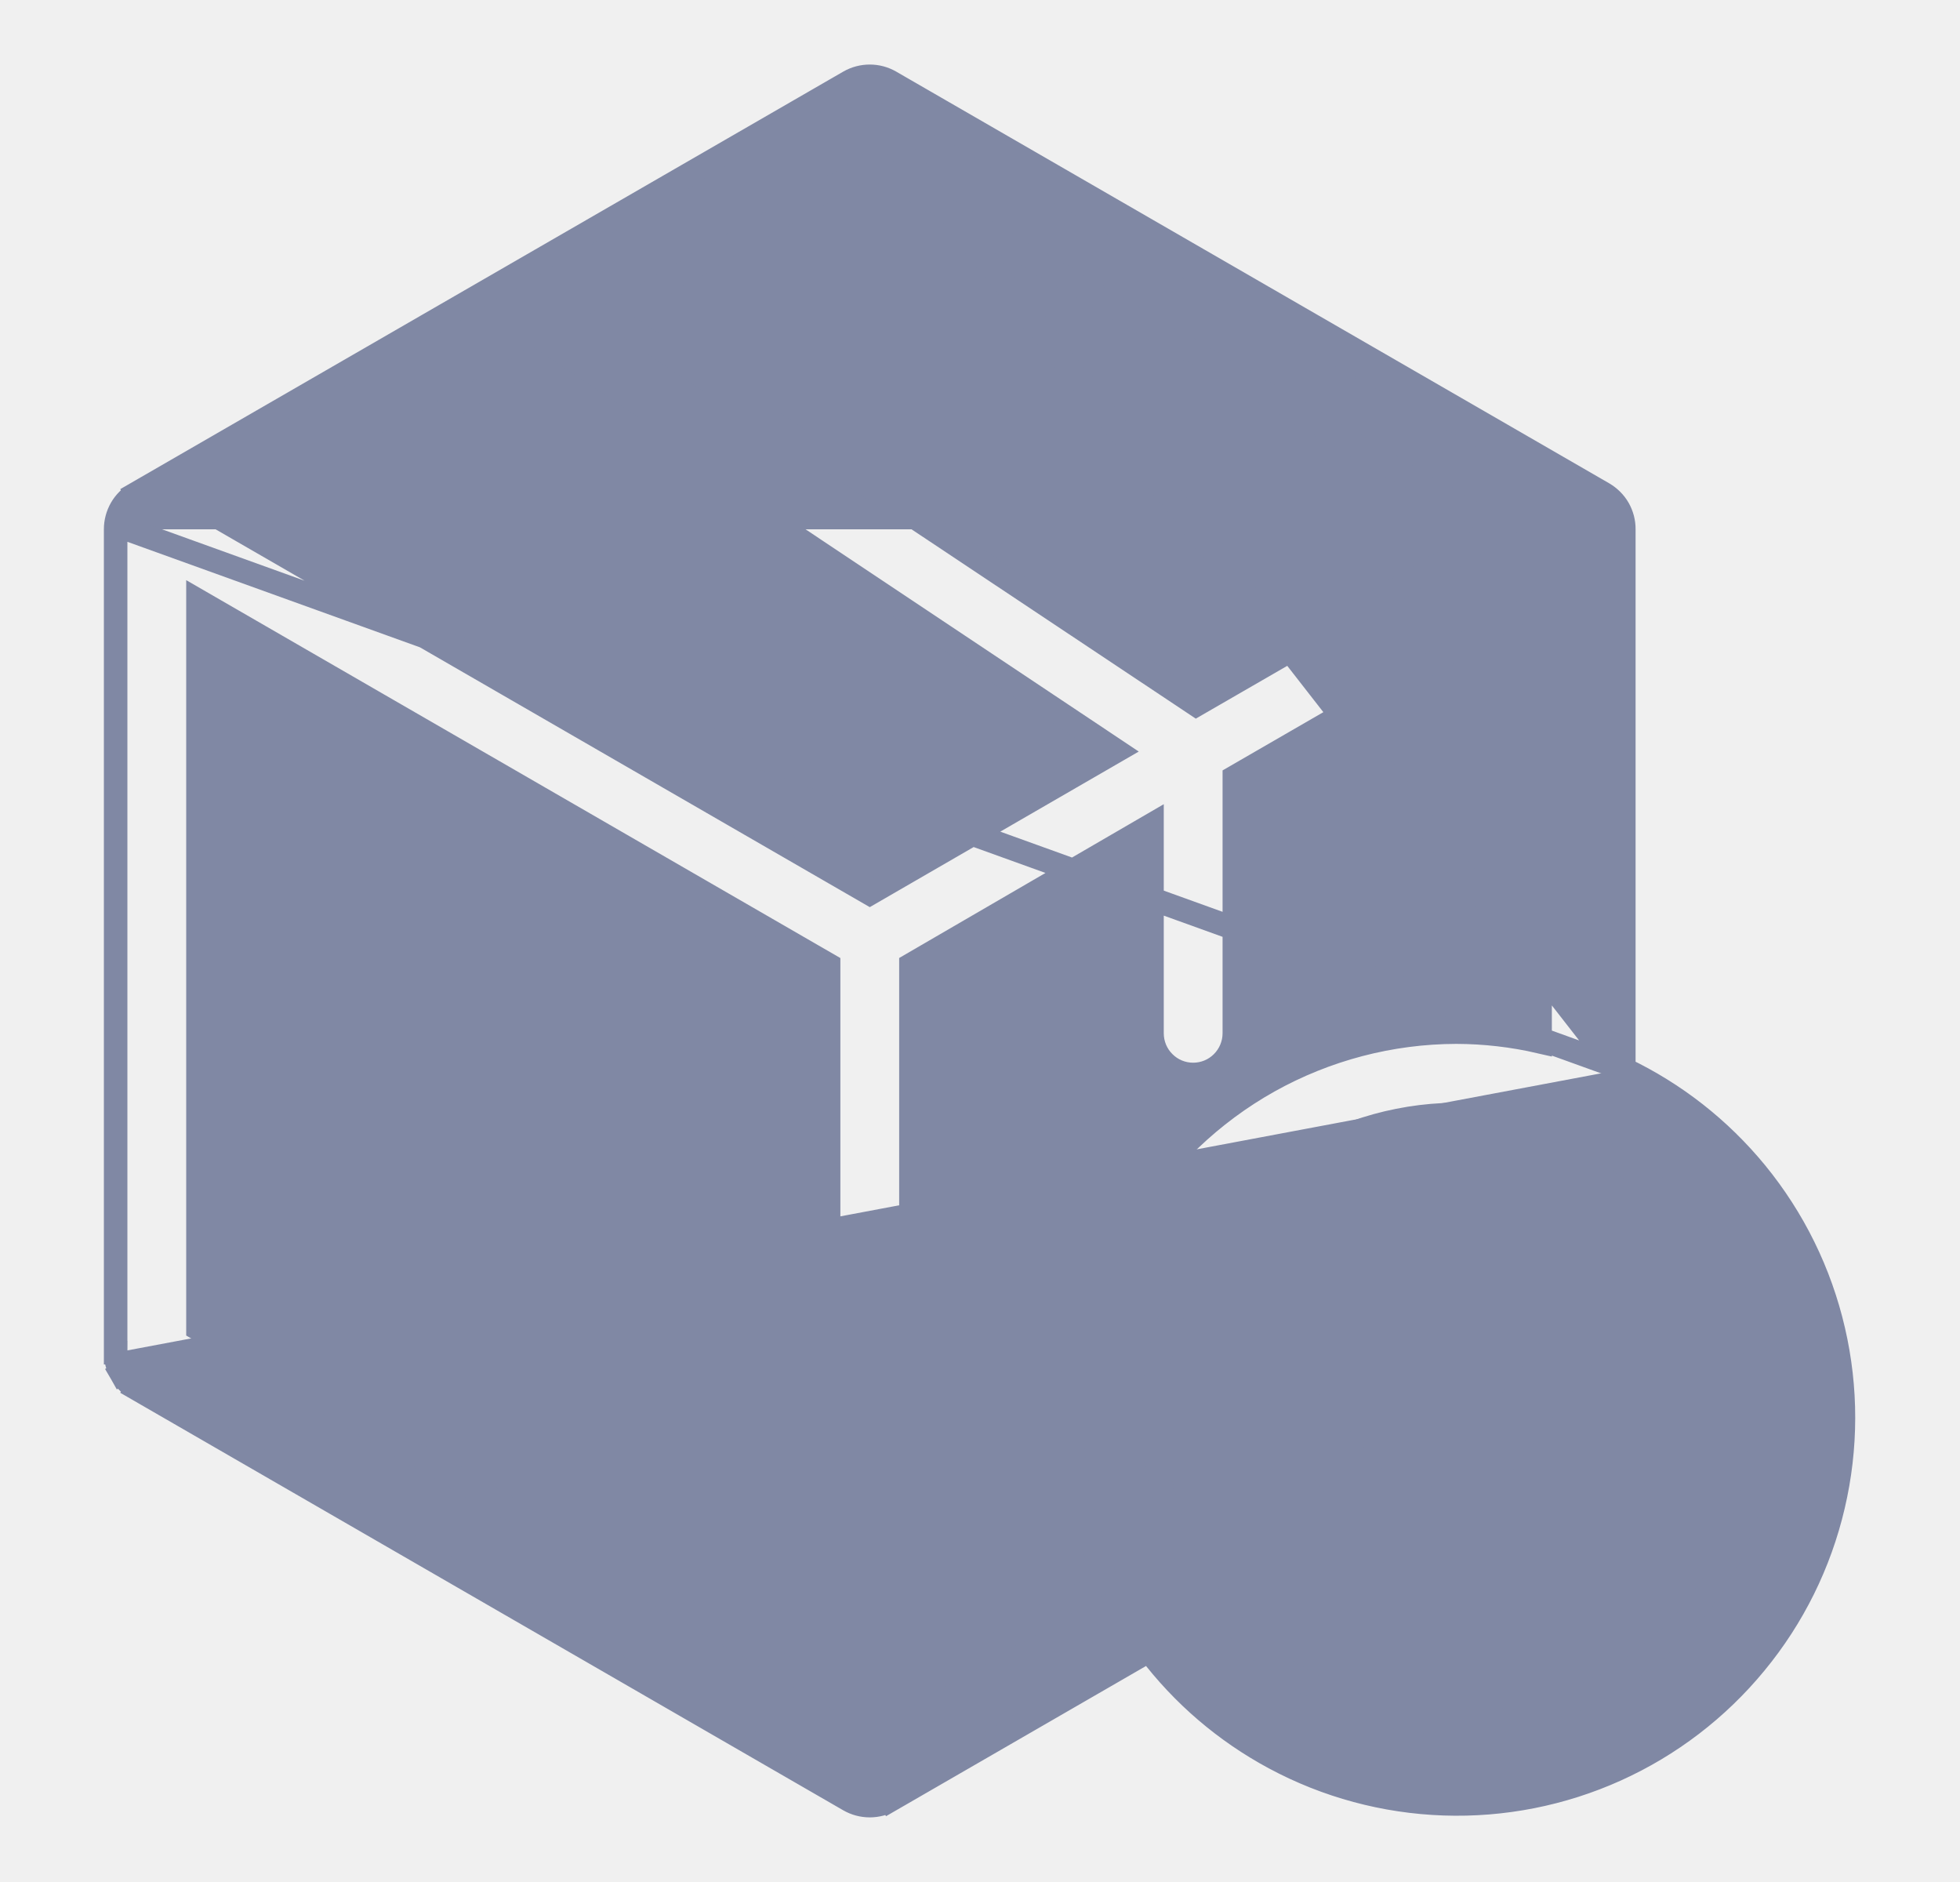
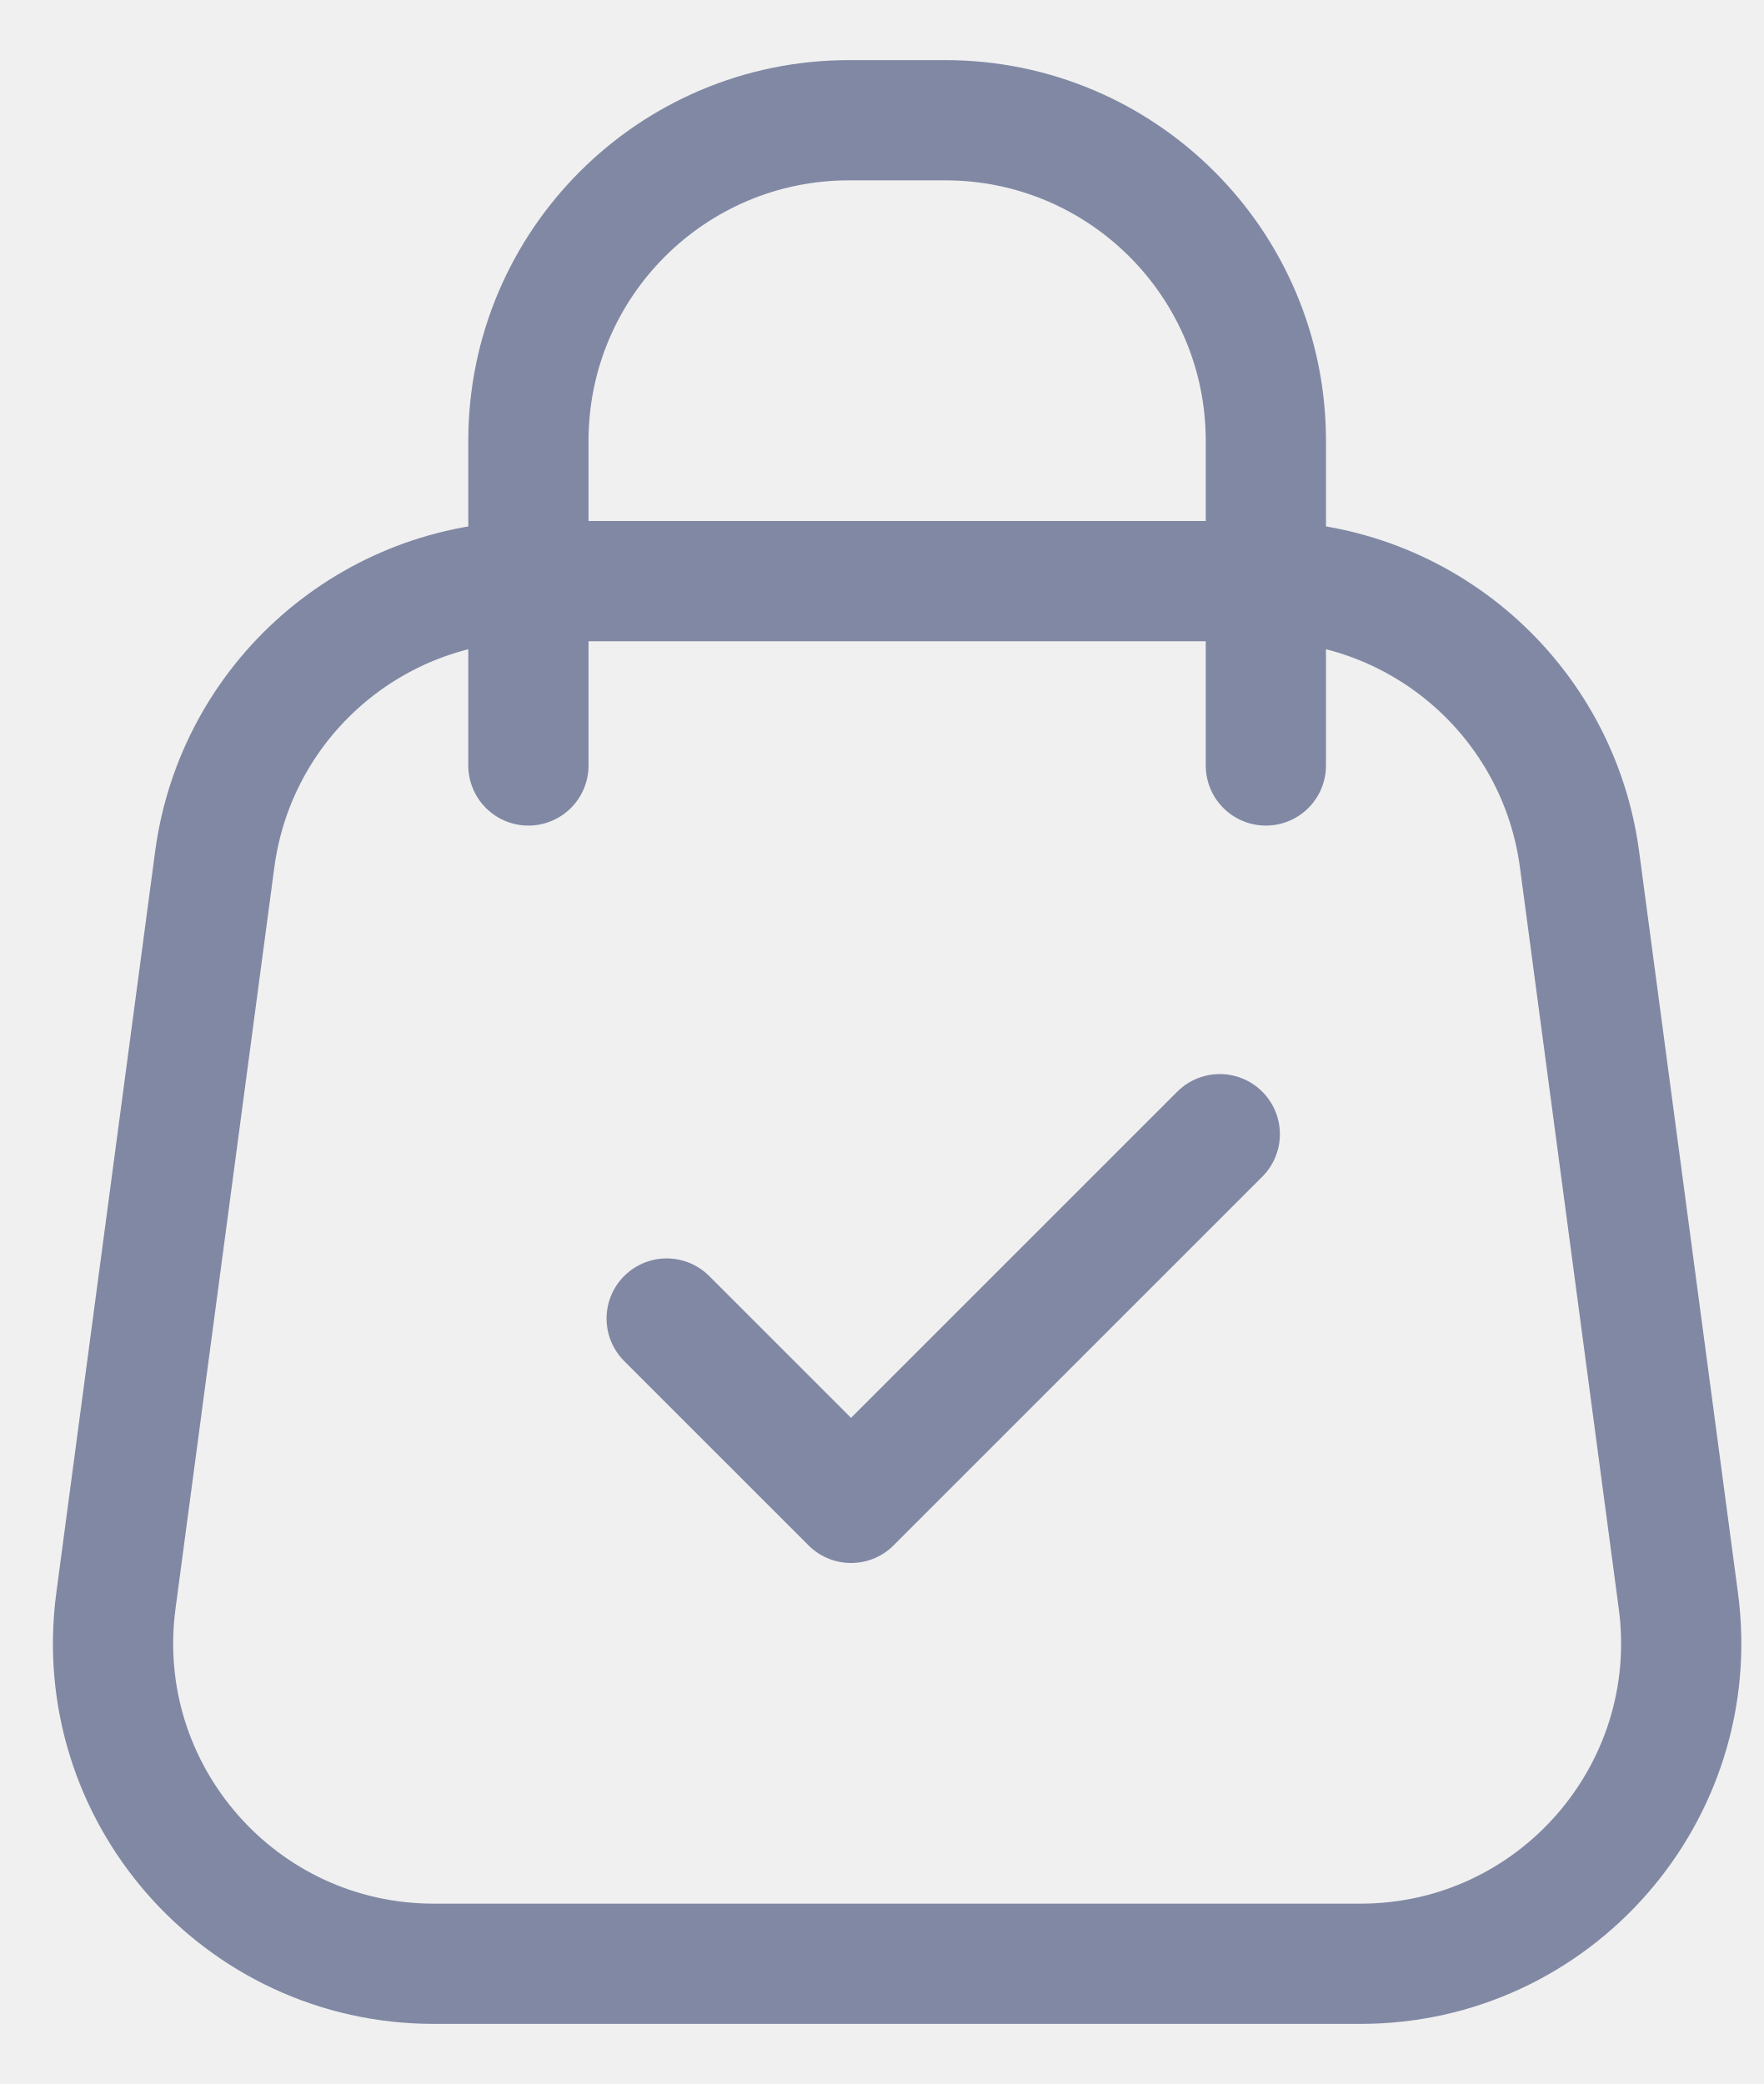
- <svg xmlns="http://www.w3.org/2000/svg" width="25" height="24" viewBox="0 0 25 24" fill="none">
-   <path d="M20.712 13.633C21.365 13.945 21.94 14.396 22.399 14.956C22.878 15.541 23.216 16.229 23.386 16.965C23.557 17.701 23.556 18.467 23.383 19.203C23.211 19.939 22.871 20.626 22.39 21.209C21.91 21.793 21.302 22.258 20.613 22.569C19.924 22.88 19.172 23.028 18.417 23.002C17.661 22.976 16.922 22.777 16.256 22.419C15.63 22.083 15.084 21.616 14.656 21.05L11.356 22.956L11.281 22.826L11.356 22.956C11.276 23.002 11.186 23.026 11.094 23.026C11.002 23.026 10.911 23.002 10.831 22.956L1.738 17.706L1.812 17.576L1.738 17.706C1.657 17.659 1.591 17.593 1.545 17.513L1.675 17.438L1.545 17.513C1.499 17.433 1.475 17.342 1.475 17.249M20.712 13.633L1.625 6.75M20.712 13.633V6.75M20.712 13.633L1.625 6.75M1.475 17.249C1.475 17.249 1.475 17.249 1.475 17.249L1.625 17.25H1.475V17.249ZM1.475 17.249V6.75M1.475 6.75C1.475 6.75 1.475 6.75 1.475 6.75L1.625 6.75M1.475 6.75V6.75H1.625M1.475 6.75C1.475 6.657 1.499 6.567 1.545 6.486C1.591 6.406 1.657 6.34 1.738 6.293L1.812 6.423L1.738 6.293L10.831 1.043C10.911 0.997 11.002 0.973 11.094 0.973C11.186 0.973 11.276 0.997 11.356 1.043L20.45 6.293C20.53 6.34 20.597 6.406 20.643 6.486C20.689 6.567 20.713 6.658 20.712 6.75M20.712 6.75L20.562 6.75M20.712 6.75V6.75H20.562M20.562 6.75V13.563L10.906 1.173C10.963 1.14 11.028 1.123 11.094 1.123C11.16 1.123 11.224 1.14 11.281 1.173L20.375 6.423C20.432 6.456 20.48 6.504 20.513 6.561C20.546 6.618 20.563 6.683 20.562 6.75ZM15.744 9.911L19.644 7.658V13.285C19.294 13.204 18.935 13.163 18.575 13.162L18.575 13.162C17.738 13.164 16.915 13.38 16.184 13.788C15.454 14.197 14.839 14.785 14.399 15.496C13.959 16.208 13.708 17.021 13.669 17.857C13.632 18.646 13.786 19.432 14.116 20.148L11.619 21.591V12.303L14.694 10.516V13.177C14.694 13.316 14.749 13.45 14.848 13.548C14.946 13.647 15.079 13.702 15.219 13.702C15.358 13.702 15.492 13.647 15.59 13.548C15.688 13.45 15.744 13.316 15.744 13.177V9.911ZM15.258 8.988L7.789 4.014L11.094 2.104L19.137 6.749L15.258 8.988ZM14.241 9.575L11.094 11.395L3.05 6.75L6.776 4.597L14.241 9.575ZM2.525 16.945V7.658L10.569 12.304V21.591L2.525 16.945ZM18.594 21.974C17.826 21.974 17.076 21.747 16.437 21.32C15.799 20.894 15.302 20.288 15.008 19.579C14.714 18.869 14.637 18.089 14.787 17.336C14.937 16.583 15.306 15.892 15.849 15.349C16.392 14.806 17.084 14.436 17.837 14.287C18.589 14.137 19.37 14.214 20.079 14.508C20.788 14.801 21.394 15.299 21.821 15.937C22.247 16.575 22.475 17.326 22.475 18.093C22.474 19.122 22.065 20.109 21.337 20.837C20.609 21.564 19.623 21.974 18.594 21.974Z" fill="#8088A4" stroke="#8088A4" stroke-width="0.3" />
-   <mask id="path-2-inside-1_5633_11485" fill="white">
-     <path d="M20.375 16.148L18.05 19.215L16.831 17.782C16.767 17.705 16.675 17.657 16.575 17.648C16.475 17.639 16.376 17.67 16.299 17.734C16.222 17.798 16.173 17.89 16.164 17.99C16.155 18.09 16.186 18.189 16.25 18.266L17.75 20.059C17.785 20.1 17.829 20.133 17.878 20.156C17.927 20.178 17.981 20.19 18.035 20.19C18.091 20.188 18.146 20.174 18.197 20.148C18.247 20.122 18.29 20.085 18.324 20.04L20.93 16.601C20.979 16.569 21.019 16.525 21.048 16.474C21.077 16.423 21.094 16.366 21.097 16.308C21.1 16.249 21.089 16.19 21.065 16.137C21.041 16.083 21.005 16.036 20.96 15.999C20.914 15.962 20.861 15.936 20.803 15.923C20.746 15.91 20.687 15.911 20.63 15.926C20.573 15.94 20.52 15.968 20.476 16.006C20.432 16.045 20.397 16.093 20.375 16.148Z" />
-   </mask>
-   <path d="M20.375 16.148L18.05 19.215L16.831 17.782C16.767 17.705 16.675 17.657 16.575 17.648C16.475 17.639 16.376 17.67 16.299 17.734C16.222 17.798 16.173 17.89 16.164 17.99C16.155 18.09 16.186 18.189 16.25 18.266L17.75 20.059C17.785 20.1 17.829 20.133 17.878 20.156C17.927 20.178 17.981 20.19 18.035 20.19C18.091 20.188 18.146 20.174 18.197 20.148C18.247 20.122 18.29 20.085 18.324 20.04L20.93 16.601C20.979 16.569 21.019 16.525 21.048 16.474C21.077 16.423 21.094 16.366 21.097 16.308C21.1 16.249 21.089 16.19 21.065 16.137C21.041 16.083 21.005 16.036 20.96 15.999C20.914 15.962 20.861 15.936 20.803 15.923C20.746 15.91 20.687 15.911 20.63 15.926C20.573 15.94 20.52 15.968 20.476 16.006C20.432 16.045 20.397 16.093 20.375 16.148Z" fill="#8088A4" />
-   <path d="M20.375 16.148L21.57 17.054L21.69 16.896L21.764 16.714L20.375 16.148ZM18.05 19.215L16.907 20.187L18.117 21.609L19.245 20.121L18.05 19.215ZM16.831 17.782L15.678 18.742L15.684 18.748L15.689 18.755L16.831 17.782ZM16.25 18.266L15.097 19.226L15.1 19.229L16.25 18.266ZM17.75 20.059L16.6 21.021L16.605 21.028L16.61 21.034L17.75 20.059ZM18.035 20.19L18.035 21.69L18.058 21.69L18.081 21.689L18.035 20.19ZM18.324 20.04L17.128 19.134L17.123 19.141L18.324 20.04ZM20.93 16.601L20.099 15.352L19.888 15.493L19.735 15.695L20.93 16.601ZM19.18 15.241L16.855 18.309L19.245 20.121L21.57 17.054L19.18 15.241ZM19.192 18.243L17.974 16.811L15.689 18.755L16.907 20.187L19.192 18.243ZM17.984 16.823C17.666 16.44 17.208 16.2 16.712 16.154L16.438 19.142C16.142 19.114 15.869 18.971 15.678 18.742L17.984 16.823ZM16.712 16.154C16.216 16.109 15.722 16.262 15.339 16.581L17.258 18.887C17.03 19.077 16.735 19.169 16.438 19.142L16.712 16.154ZM15.339 16.581C14.956 16.899 14.716 17.357 14.67 17.853L17.658 18.127C17.631 18.423 17.487 18.696 17.258 18.887L15.339 16.581ZM14.67 17.853C14.625 18.349 14.778 18.843 15.097 19.226L17.403 17.307C17.593 17.535 17.685 17.83 17.658 18.127L14.67 17.853ZM15.1 19.229L16.6 21.021L18.9 19.096L17.4 17.304L15.1 19.229ZM16.61 21.034C16.786 21.24 17.005 21.405 17.251 21.518L18.506 18.793C18.653 18.861 18.784 18.96 18.89 19.084L16.61 21.034ZM17.251 21.518C17.497 21.631 17.764 21.69 18.035 21.69L18.035 18.69C18.197 18.69 18.358 18.725 18.506 18.793L17.251 21.518ZM18.081 21.689C18.362 21.681 18.638 21.609 18.888 21.479L17.505 18.817C17.655 18.739 17.821 18.696 17.989 18.691L18.081 21.689ZM18.888 21.479C19.138 21.349 19.355 21.165 19.524 20.939L17.123 19.141C17.224 19.006 17.355 18.895 17.505 18.817L18.888 21.479ZM19.519 20.946L22.125 17.507L19.735 15.695L17.128 19.134L19.519 20.946ZM21.761 17.85C22.005 17.688 22.208 17.47 22.353 17.215L19.744 15.734C19.831 15.581 19.953 15.45 20.099 15.352L21.761 17.85ZM22.353 17.215C22.498 16.96 22.581 16.674 22.595 16.381L19.599 16.234C19.607 16.058 19.657 15.887 19.744 15.734L22.353 17.215ZM22.595 16.381C22.609 16.088 22.555 15.796 22.436 15.528L19.694 16.746C19.623 16.585 19.59 16.41 19.599 16.234L22.595 16.381ZM22.436 15.528C22.317 15.26 22.136 15.023 21.909 14.838L20.01 17.16C19.874 17.049 19.766 16.907 19.694 16.746L22.436 15.528ZM21.909 14.838C21.682 14.652 21.414 14.522 21.128 14.459L20.479 17.387C20.307 17.349 20.146 17.271 20.01 17.16L21.909 14.838ZM21.128 14.459C20.841 14.395 20.544 14.4 20.26 14.472L21 17.379C20.829 17.423 20.651 17.425 20.479 17.387L21.128 14.459ZM20.26 14.472C19.976 14.544 19.712 14.682 19.491 14.875L21.461 17.137C21.328 17.253 21.17 17.336 21 17.379L20.26 14.472ZM19.491 14.875C19.27 15.068 19.097 15.31 18.986 15.581L21.764 16.714C21.698 16.877 21.594 17.022 21.461 17.137L19.491 14.875Z" fill="#8088A4" mask="url(#path-2-inside-1_5633_11485)" />
+ <svg xmlns="http://www.w3.org/2000/svg" width="22" height="26" viewBox="0 0 22 26" fill="none">
+   <path d="M2.679 10.721C2.944 8.734 4.639 7.25 6.644 7.25H15.74C17.744 7.25 19.44 8.734 19.705 10.721L20.938 19.971C21.258 22.369 19.392 24.5 16.973 24.5H5.411C2.991 24.5 1.126 22.369 1.446 19.971L2.679 10.721Z" stroke="#8088A4" stroke-width="1.5" />
+   <path d="M8.317 16.45L10.617 18.75L15.217 14.15" stroke="#8088A4" stroke-width="1.5" stroke-linecap="round" stroke-linejoin="round" />
+   <path d="M15.792 9.55V5.5C15.792 3.291 14.001 1.5 11.792 1.5H10.592C8.383 1.5 6.592 3.291 6.592 5.5L6.592 9.55" stroke="#8088A4" stroke-width="1.5" stroke-linecap="round" />
</svg>
